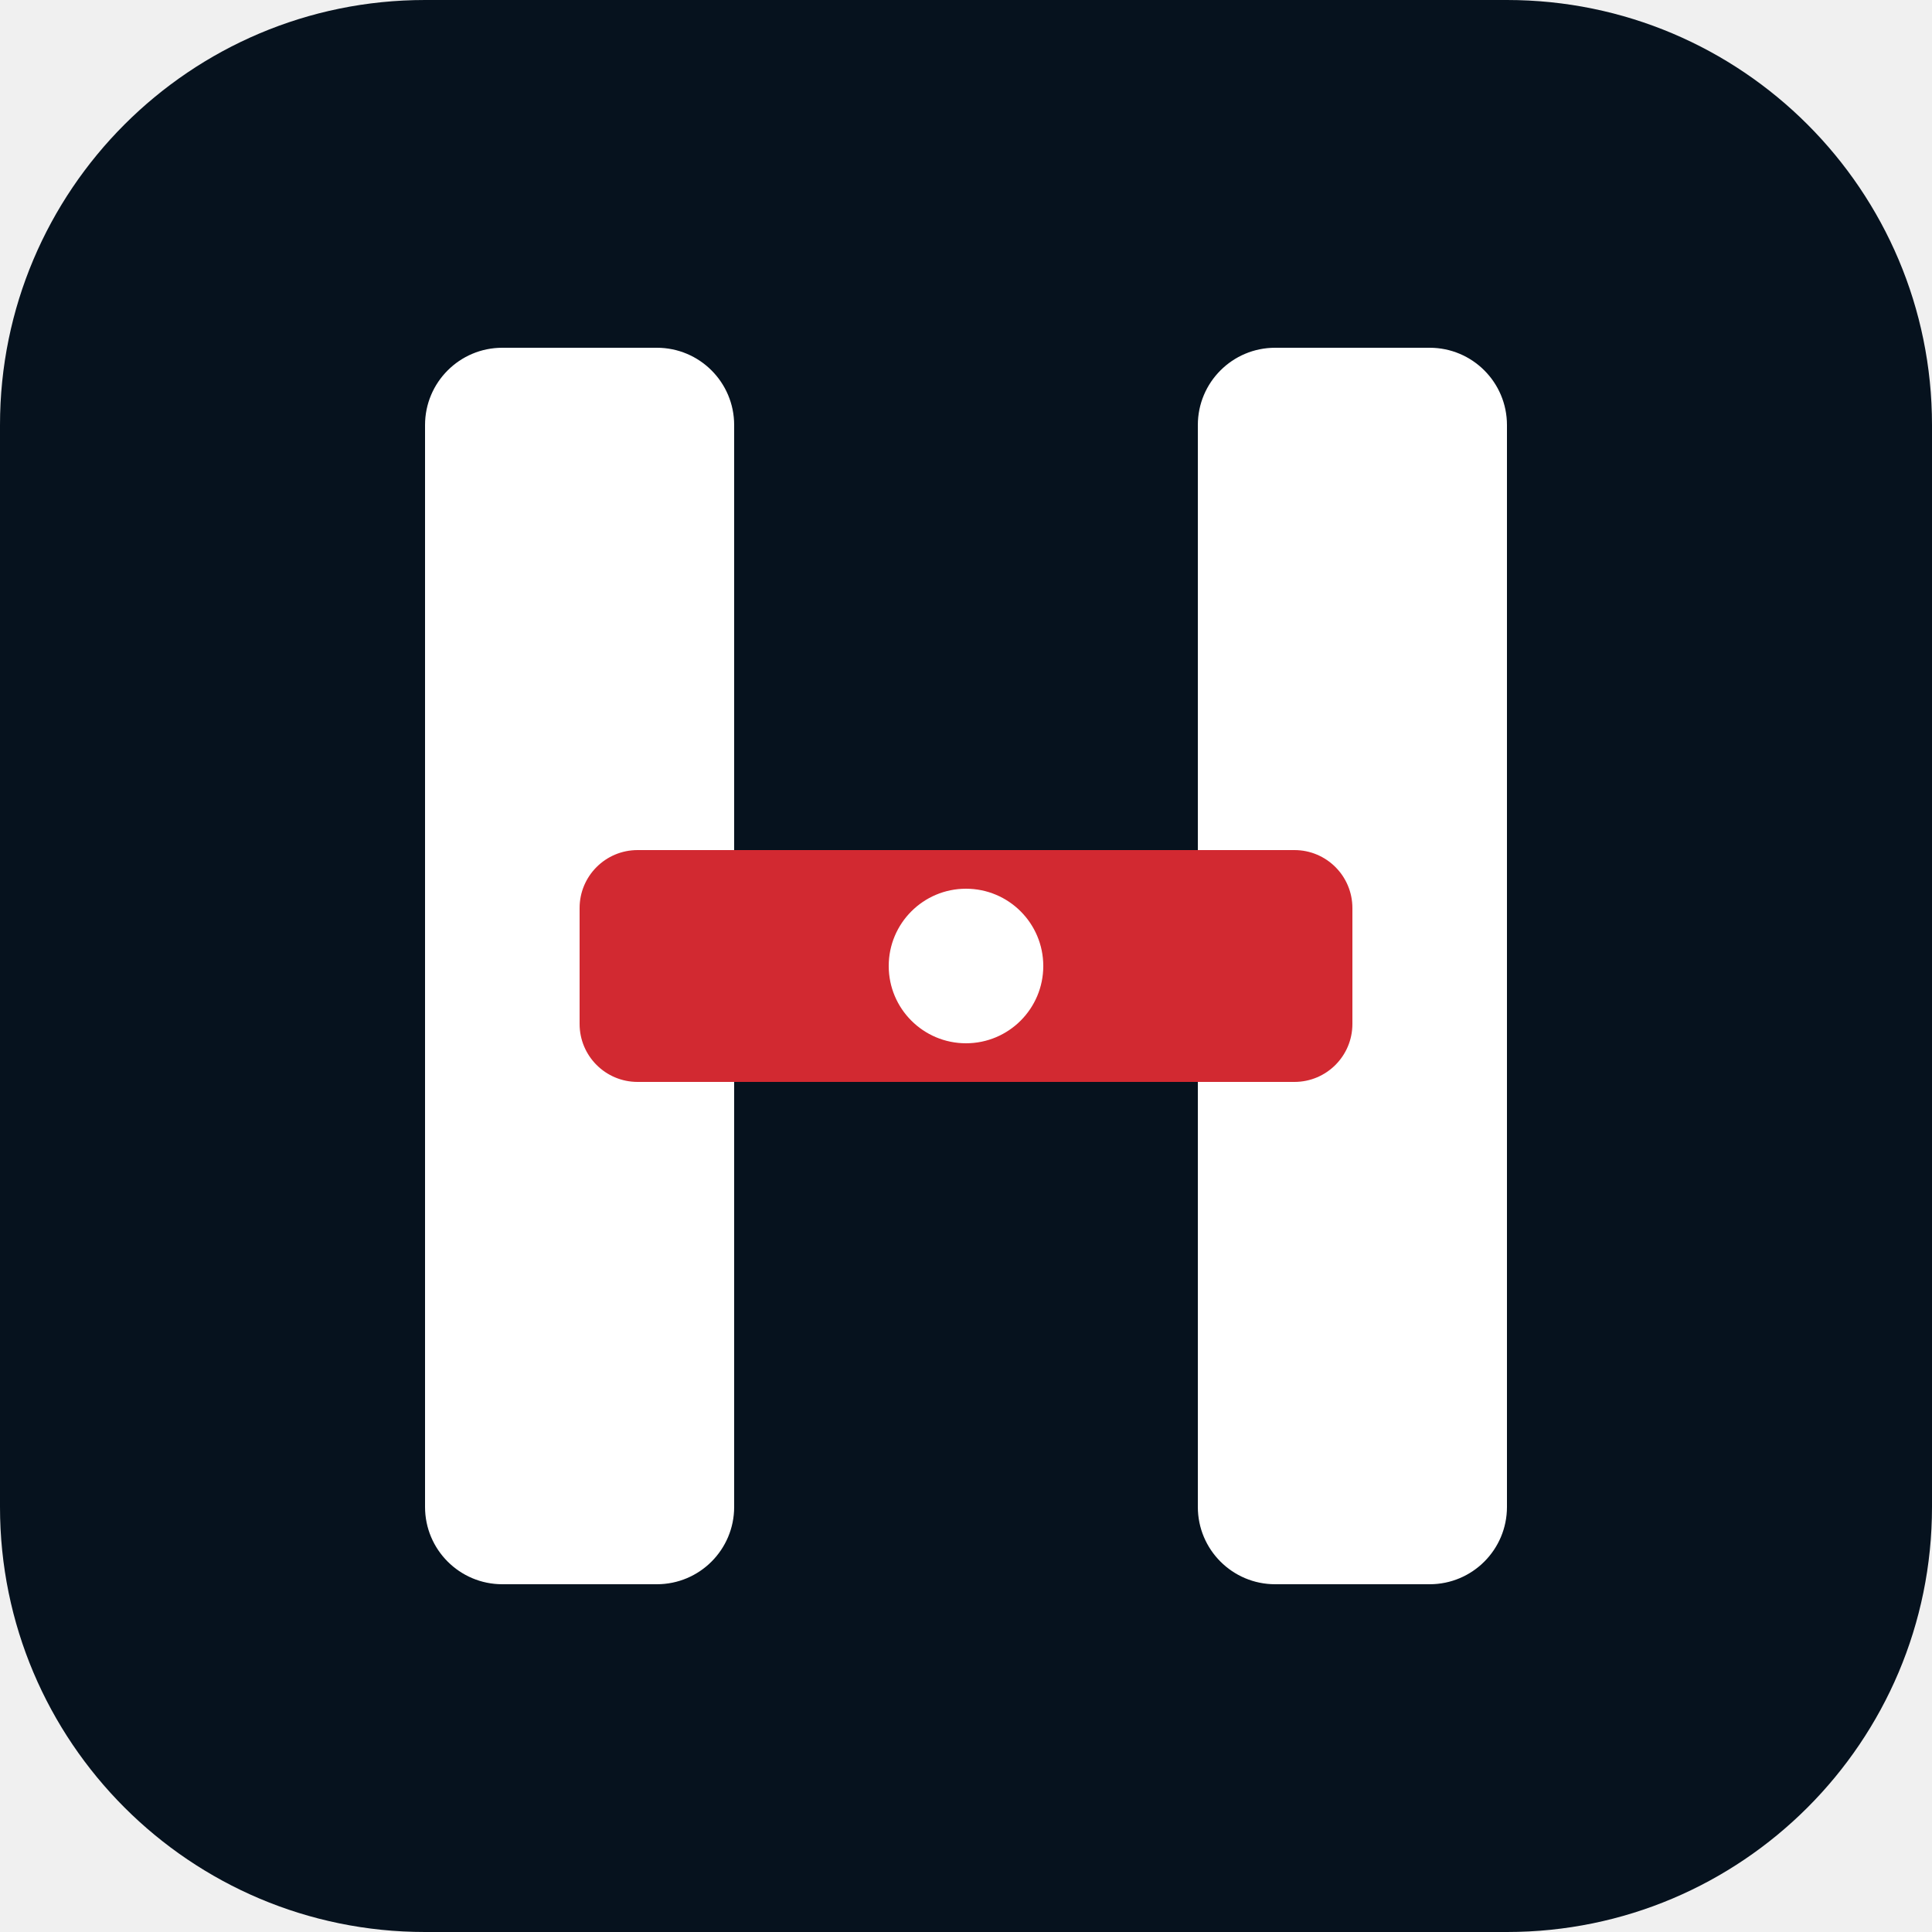
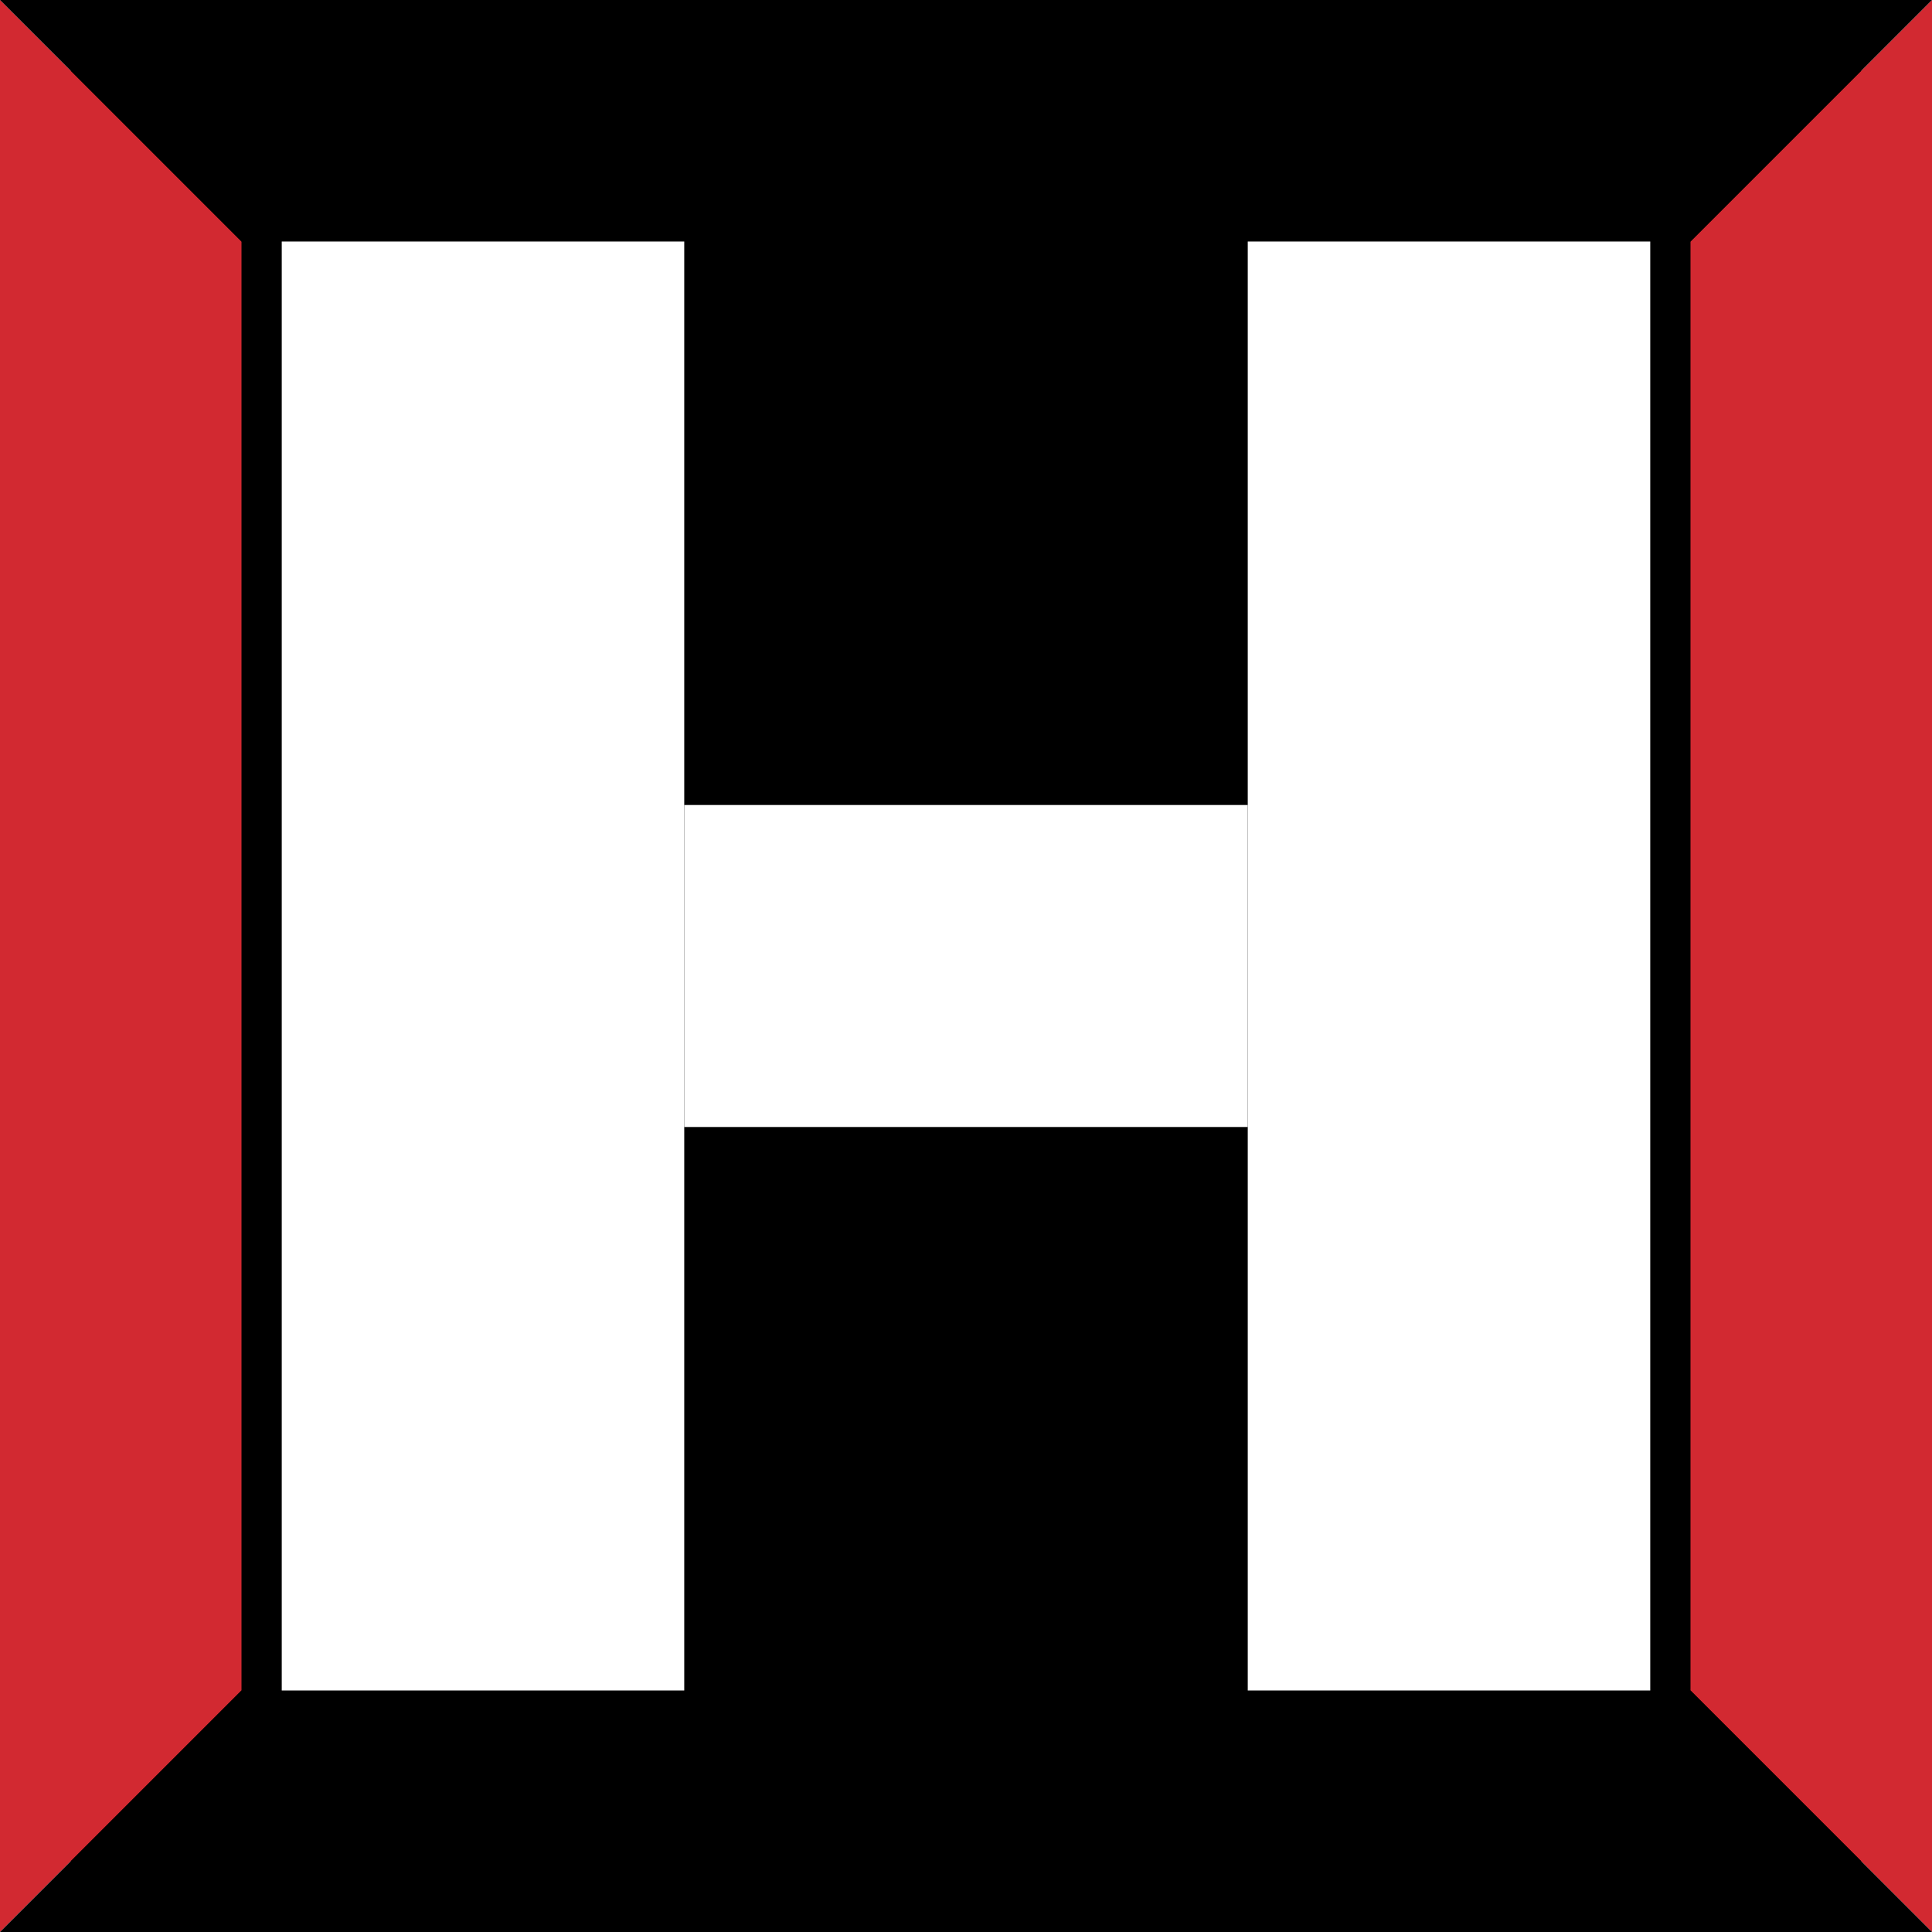
- <svg xmlns="http://www.w3.org/2000/svg" viewBox="0 0 100 100">
-   <rect width="100" height="100" rx="22" fill="#06121E" />
-   <rect x="22" y="18" width="16" height="64" rx="4" fill="#FFFFFF" />
-   <rect x="62" y="18" width="16" height="64" rx="4" fill="#FFFFFF" />
-   <rect x="30" y="44" width="40" height="12" rx="3" fill="#D22931" />
-   <circle cx="50" cy="50" r="4" fill="#FFFFFF" />
+ <svg xmlns="http://www.w3.org/2000/svg" width="48" height="48" viewBox="0 0 48 48" fill="none">
+   <rect x="0" y="0" width="48" height="48" rx="6" fill="#000000" />
+   <polygon points="0,0 6,6 6,42 0,48" fill="#D22931" />
+   <polygon points="48,0 48,48 42,42 42,6" fill="#D22931" />
+   <polygon points="0,0 48,0 42,6 6,6" fill="#000000" />
+   <polygon points="0,48 6,42 42,42 48,48" fill="#000000" />
+   <rect x="7" y="6" width="10" height="36" fill="#FFFFFF" />
+   <rect x="31" y="6" width="10" height="36" fill="#FFFFFF" />
+   <rect x="17" y="20" width="14" height="8" fill="#FFFFFF" />
</svg>
